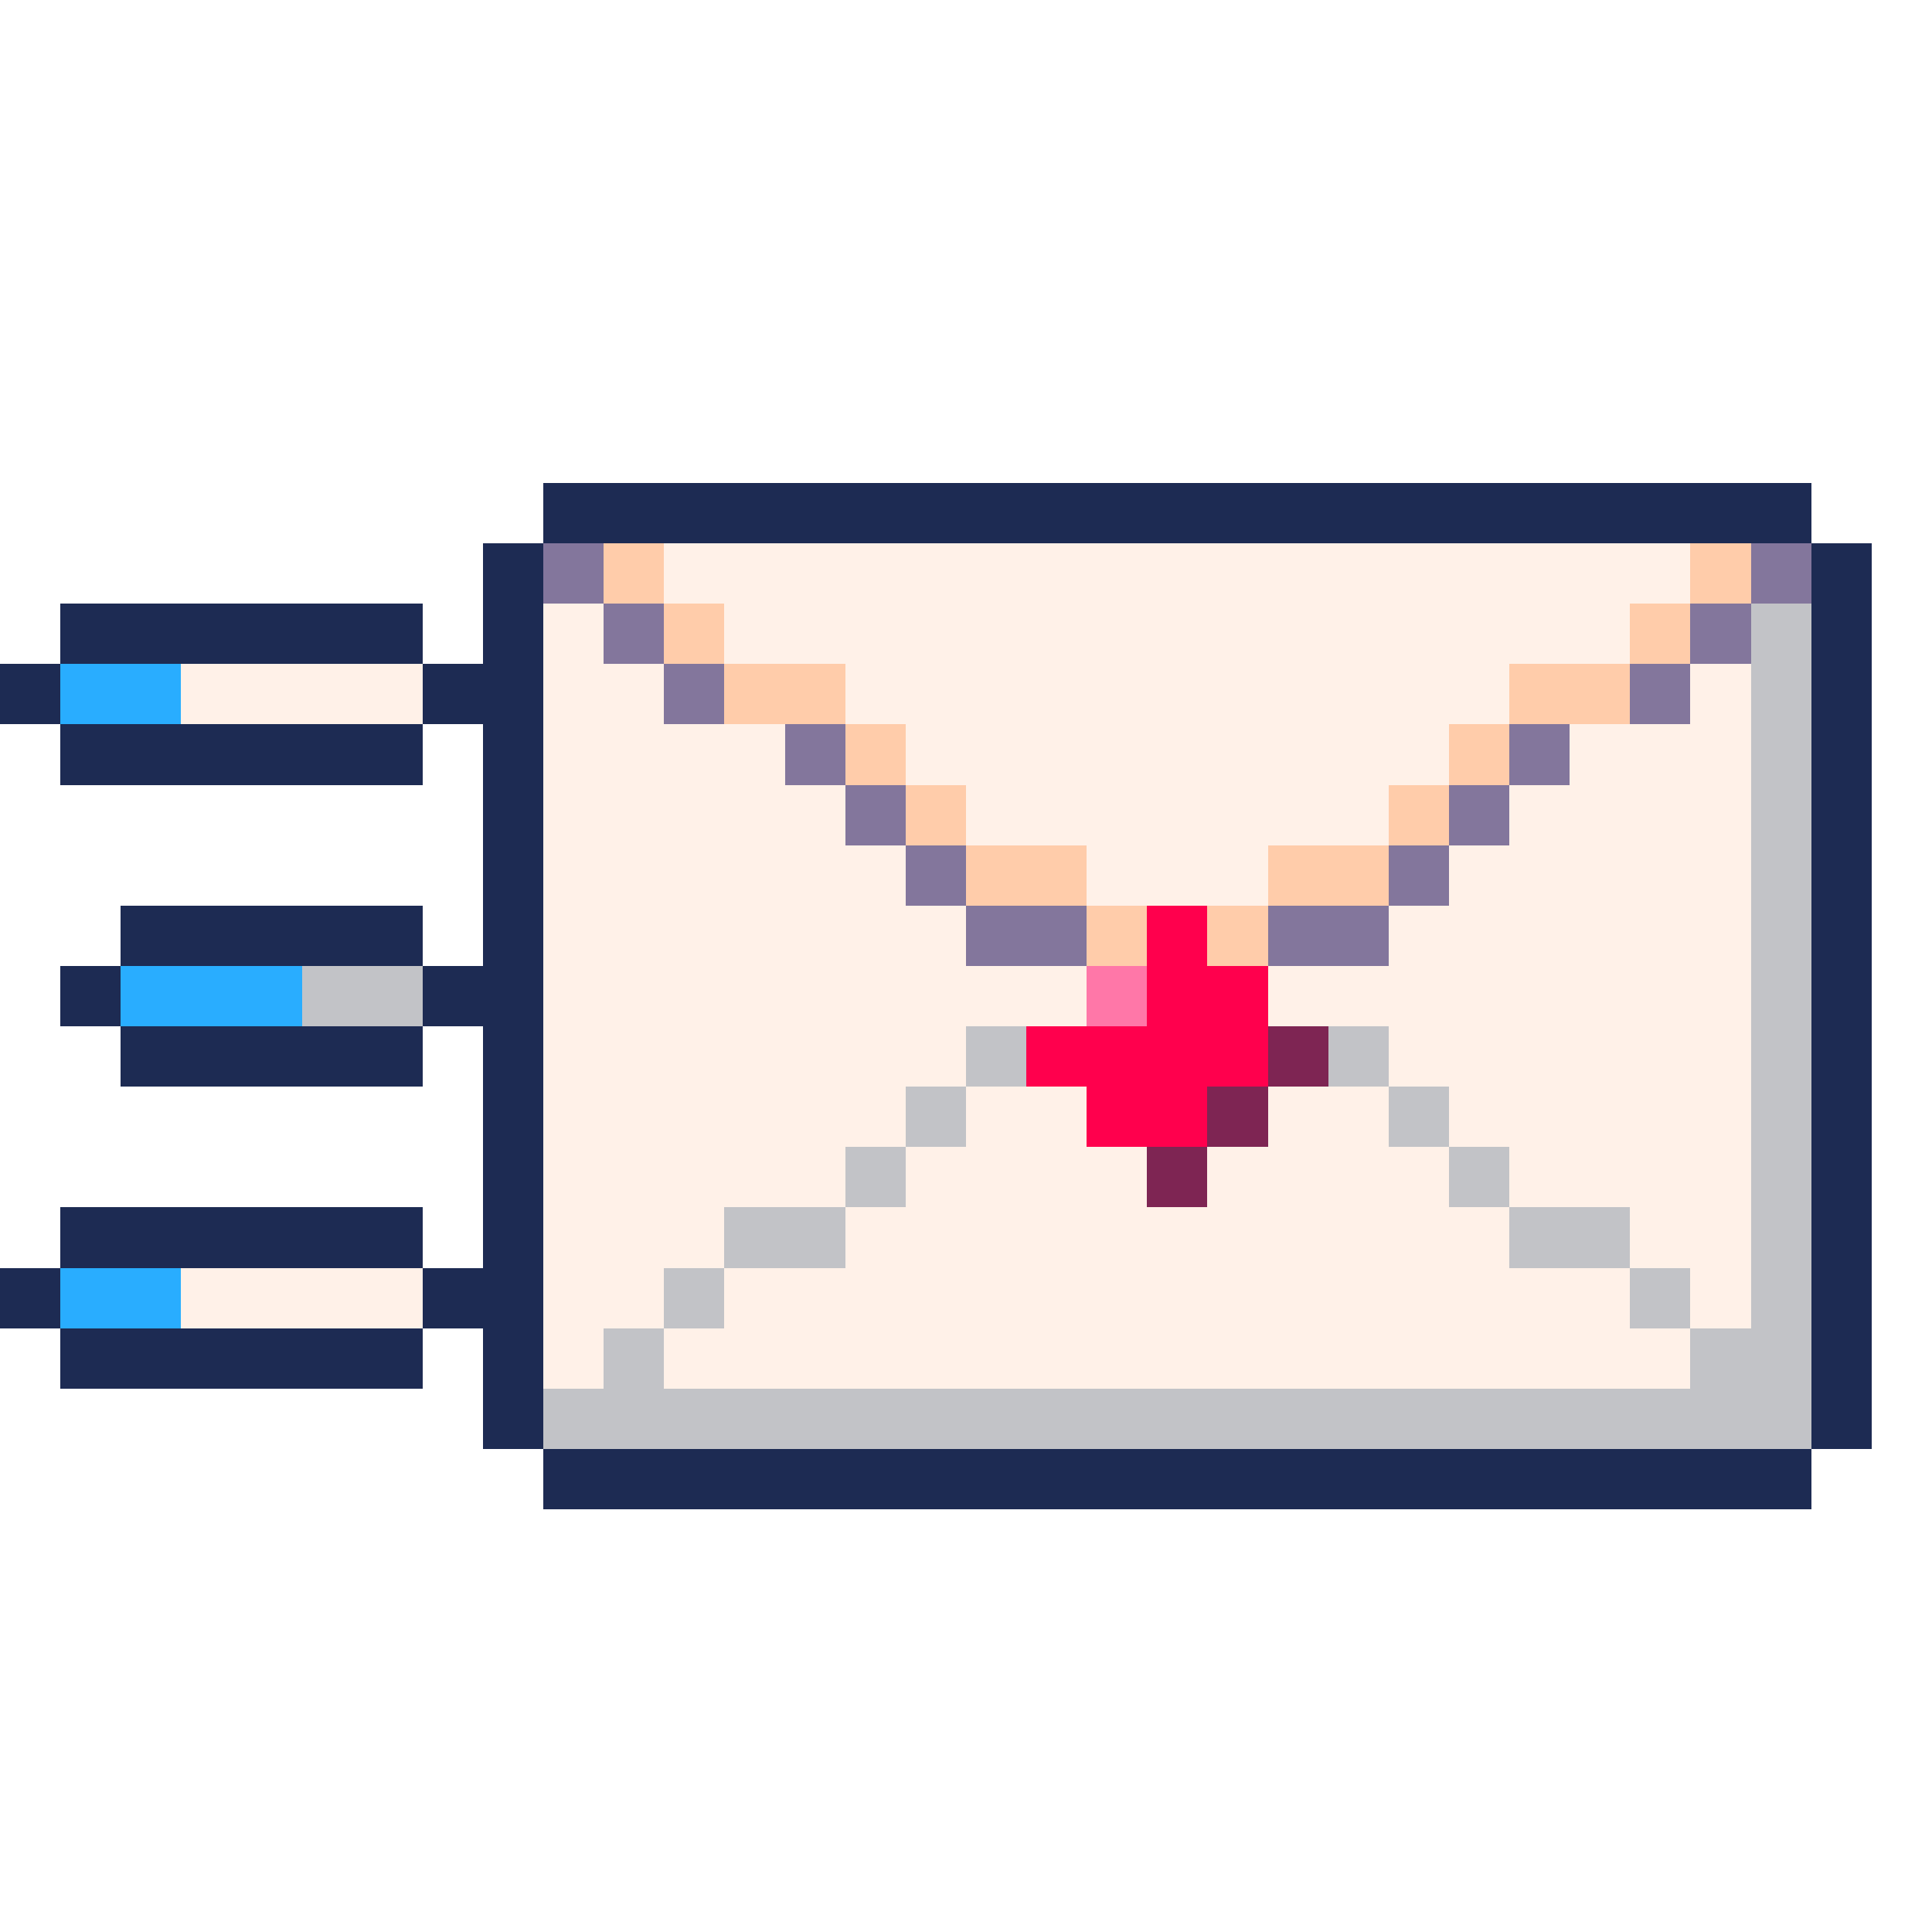
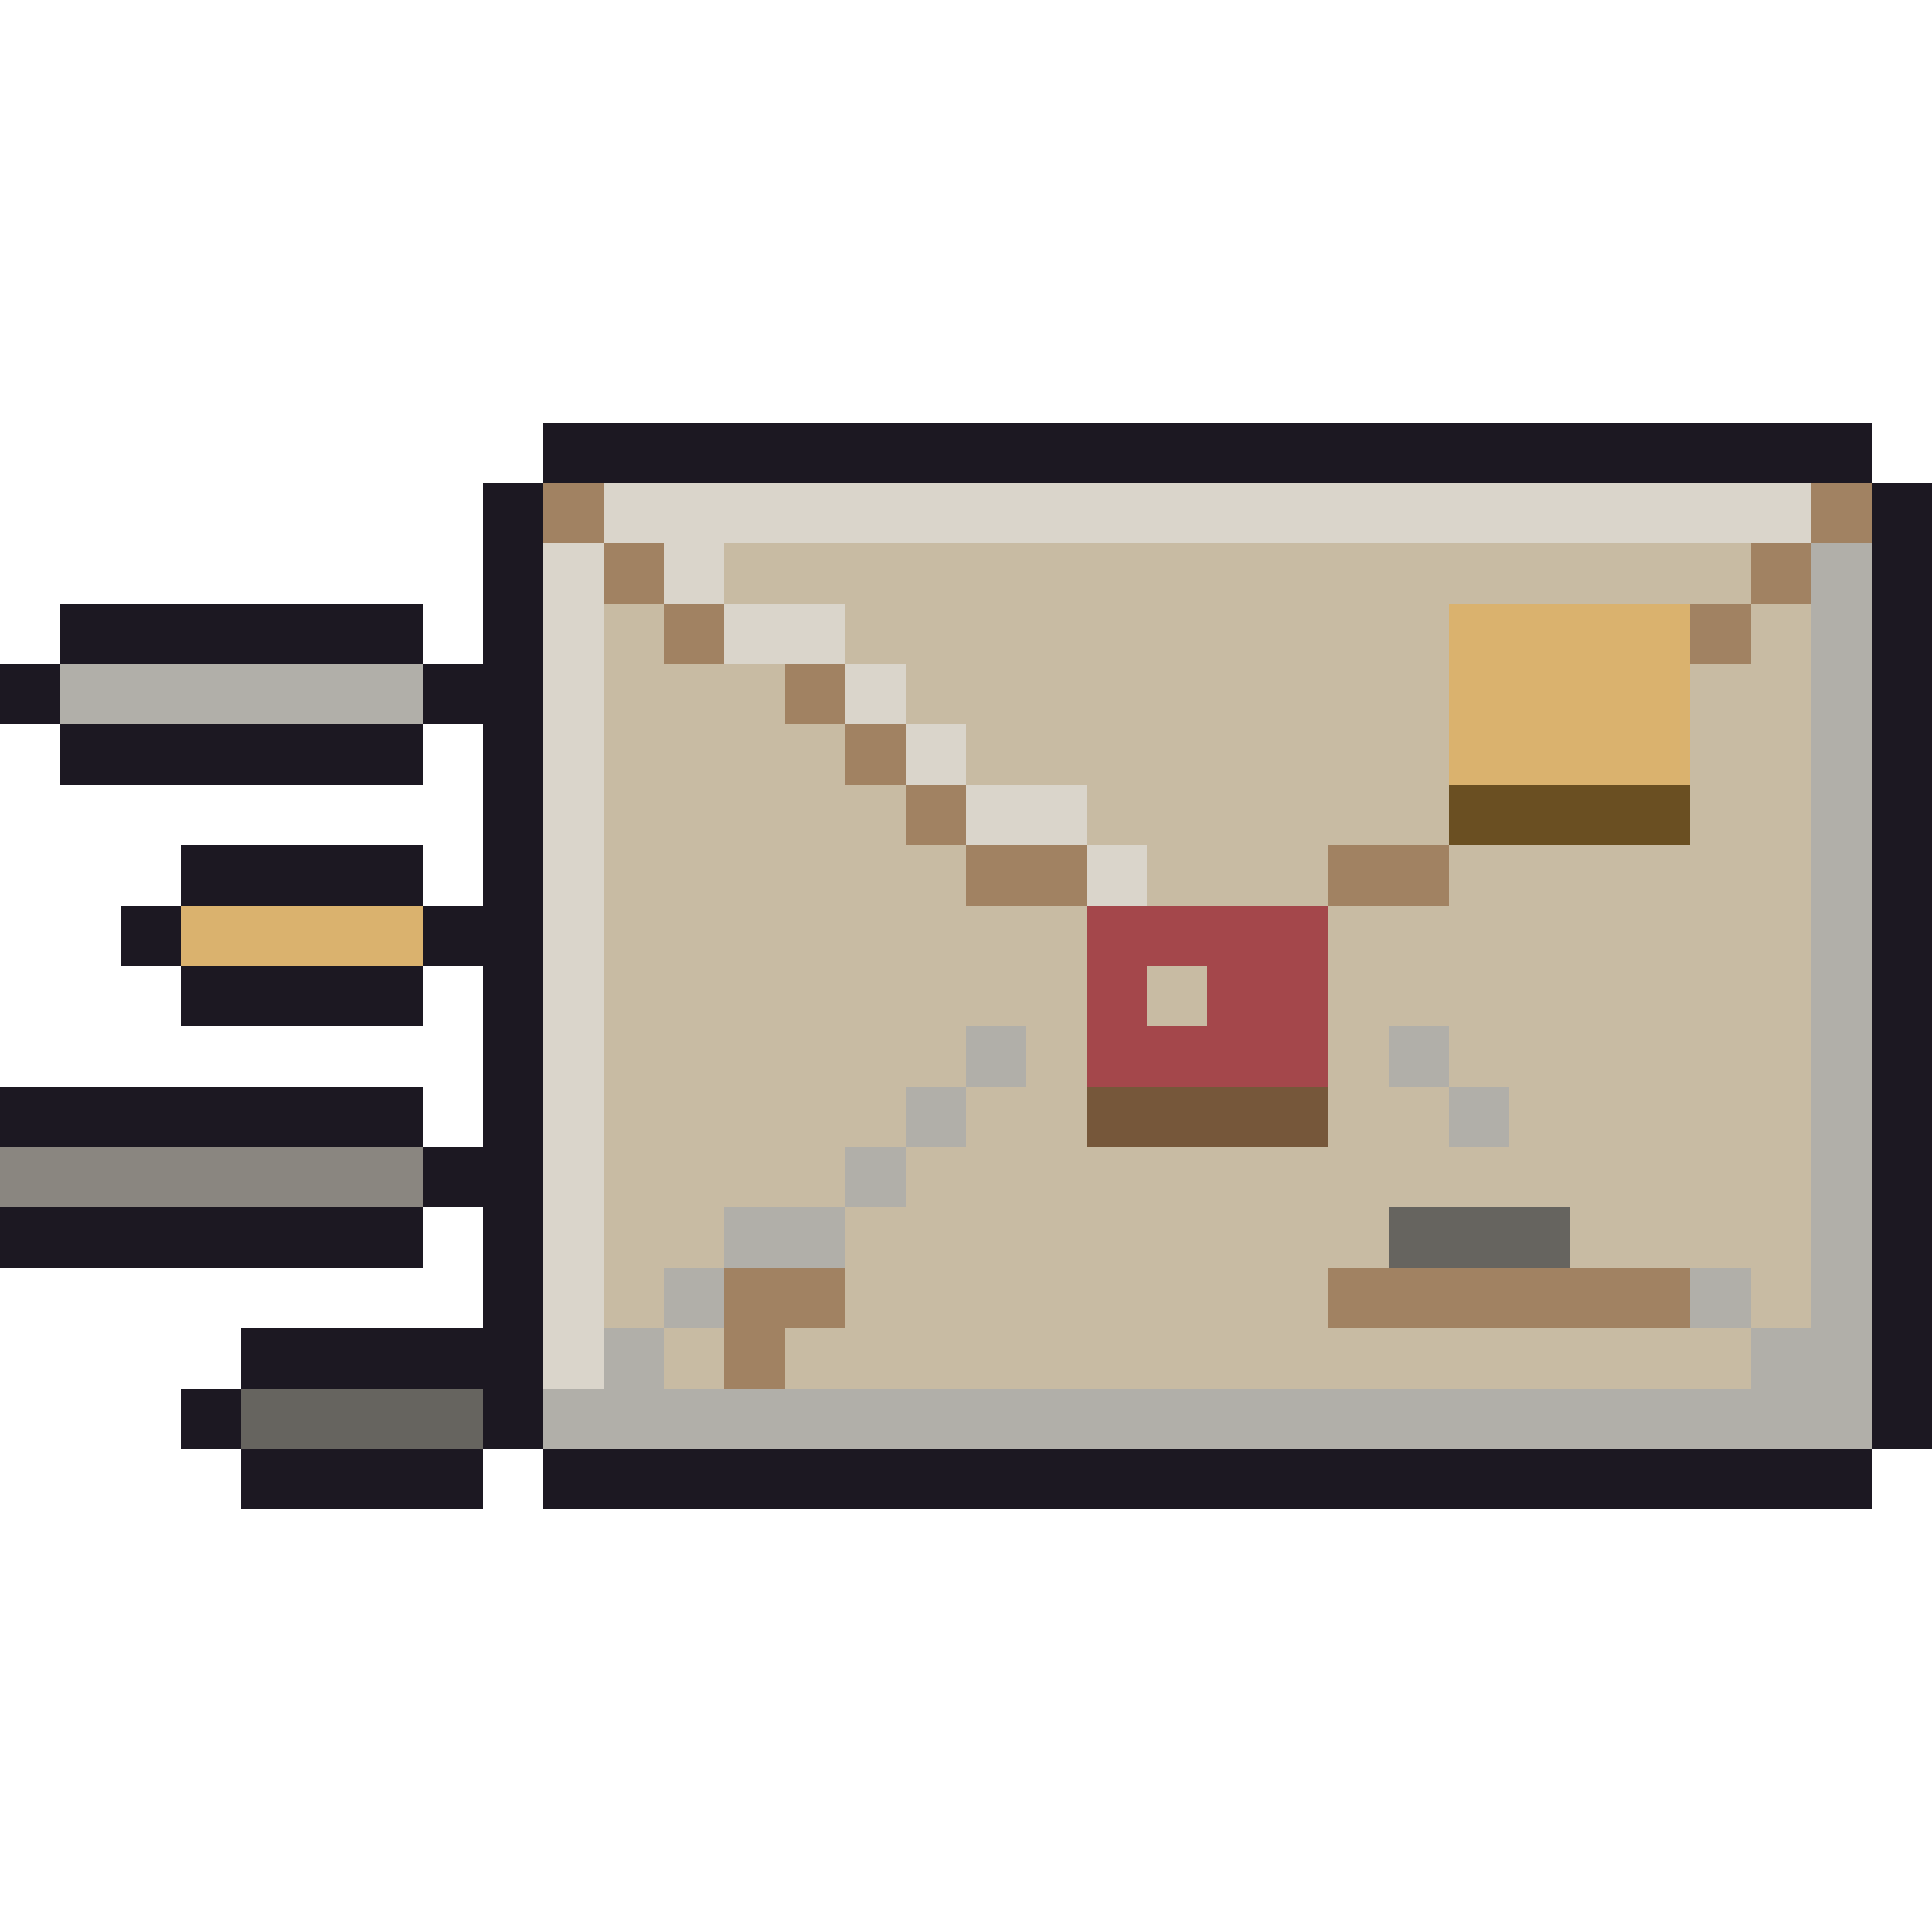
<svg xmlns="http://www.w3.org/2000/svg" width="16" height="16" viewBox="0 0 32 32" shape-rendering="crispEdges">
-   <g fill="#1D2B53">
-     <rect x="9" y="8" width="21" height="1" />
-     <rect x="8" y="9" width="1" height="2" />
-     <rect x="30" y="9" width="1" height="15" />
+   <g fill="#1C1822">
+     <rect x="9" y="7" width="22" height="1" />
+     <rect x="8" y="8" width="1" height="3" />
+     <rect x="31" y="8" width="1" height="16" />
    <rect x="1" y="10" width="6" height="1" />
    <rect x="0" y="11" width="1" height="1" />
    <rect x="7" y="11" width="2" height="1" />
    <rect x="1" y="12" width="6" height="1" />
-     <rect x="8" y="12" width="1" height="4" />
-     <rect x="2" y="15" width="5" height="1" />
-     <rect x="1" y="16" width="1" height="1" />
-     <rect x="7" y="16" width="2" height="1" />
-     <rect x="2" y="17" width="5" height="1" />
-     <rect x="8" y="17" width="1" height="4" />
-     <rect x="1" y="20" width="6" height="1" />
-     <rect x="0" y="21" width="1" height="1" />
-     <rect x="7" y="21" width="2" height="1" />
-     <rect x="1" y="22" width="6" height="1" />
-     <rect x="8" y="22" width="1" height="2" />
-     <rect x="9" y="24" width="21" height="1" />
+     <rect x="8" y="12" width="1" height="3" />
+     <rect x="3" y="14" width="4" height="1" />
+     <rect x="2" y="15" width="1" height="1" />
+     <rect x="7" y="15" width="2" height="1" />
+     <rect x="3" y="16" width="4" height="1" />
+     <rect x="8" y="16" width="1" height="3" />
+     <rect x="0" y="18" width="7" height="1" />
+     <rect x="7" y="19" width="2" height="1" />
+     <rect x="0" y="20" width="7" height="1" />
+     <rect x="8" y="20" width="1" height="2" />
+     <rect x="4" y="22" width="5" height="1" />
+     <rect x="3" y="23" width="1" height="1" />
+     <rect x="8" y="23" width="1" height="1" />
+     <rect x="4" y="24" width="4" height="1" />
+     <rect x="9" y="24" width="22" height="1" />
  </g>
-   <g fill="#7E2553">
-     <rect x="21" y="17" width="1" height="1" />
-     <rect x="20" y="18" width="1" height="1" />
-     <rect x="19" y="19" width="1" height="1" />
+   <g fill="#66645F">
+     <rect x="23" y="20" width="3" height="1" />
+     <rect x="4" y="23" width="4" height="1" />
  </g>
-   <g fill="#C2C3C7">
-     <rect x="29" y="10" width="1" height="12" />
-     <rect x="5" y="16" width="2" height="1" />
+   <g fill="#8A8680">
+     <rect x="0" y="19" width="7" height="1" />
+   </g>
+   <g fill="#B1AFA9">
+     <rect x="30" y="9" width="1" height="13" />
+     <rect x="1" y="11" width="6" height="1" />
    <rect x="16" y="17" width="1" height="1" />
+     <rect x="23" y="17" width="1" height="1" />
+     <rect x="15" y="18" width="1" height="1" />
+     <rect x="24" y="18" width="1" height="1" />
+     <rect x="14" y="19" width="1" height="1" />
+     <rect x="12" y="20" width="2" height="1" />
+     <rect x="11" y="21" width="1" height="1" />
+     <rect x="28" y="21" width="1" height="1" />
+     <rect x="10" y="22" width="1" height="1" />
+     <rect x="29" y="22" width="2" height="1" />
+     <rect x="9" y="23" width="22" height="1" />
+   </g>
+   <g fill="#DAD5CB">
+     <rect x="10" y="8" width="20" height="1" />
+     <rect x="9" y="9" width="1" height="14" />
+     <rect x="11" y="9" width="1" height="1" />
+     <rect x="12" y="10" width="2" height="1" />
+     <rect x="14" y="11" width="1" height="1" />
+     <rect x="15" y="12" width="1" height="1" />
+     <rect x="16" y="13" width="2" height="1" />
+     <rect x="18" y="14" width="1" height="1" />
+   </g>
+   <g fill="#6A4F22">
+     <rect x="24" y="13" width="4" height="1" />
+   </g>
+   <g fill="#DAB26E">
+     <rect x="24" y="10" width="4" height="3" />
+     <rect x="3" y="15" width="4" height="1" />
+   </g>
+   <g fill="#76573A">
+     <rect x="18" y="18" width="4" height="1" />
+   </g>
+   <g fill="#A18262">
+     <rect x="9" y="8" width="1" height="1" />
+     <rect x="30" y="8" width="1" height="1" />
+     <rect x="10" y="9" width="1" height="1" />
+     <rect x="29" y="9" width="1" height="1" />
+     <rect x="11" y="10" width="1" height="1" />
+     <rect x="28" y="10" width="1" height="1" />
+     <rect x="13" y="11" width="1" height="1" />
+     <rect x="14" y="12" width="1" height="1" />
+     <rect x="15" y="13" width="1" height="1" />
+     <rect x="16" y="14" width="2" height="1" />
+     <rect x="22" y="14" width="2" height="1" />
+     <rect x="12" y="21" width="2" height="1" />
+     <rect x="22" y="21" width="6" height="1" />
+     <rect x="12" y="22" width="1" height="1" />
+   </g>
+   <g fill="#C8BBA3">
+     <rect x="12" y="9" width="17" height="1" />
+     <rect x="10" y="10" width="1" height="1" />
+     <rect x="14" y="10" width="10" height="1" />
+     <rect x="29" y="10" width="1" height="1" />
+     <rect x="10" y="11" width="3" height="1" />
+     <rect x="15" y="11" width="9" height="1" />
+     <rect x="28" y="11" width="2" height="3" />
+     <rect x="10" y="12" width="4" height="1" />
+     <rect x="16" y="12" width="8" height="1" />
+     <rect x="10" y="13" width="5" height="1" />
+     <rect x="18" y="13" width="6" height="1" />
+     <rect x="10" y="14" width="6" height="1" />
+     <rect x="19" y="14" width="3" height="1" />
+     <rect x="24" y="14" width="6" height="1" />
+     <rect x="10" y="15" width="8" height="2" />
+     <rect x="22" y="15" width="8" height="2" />
+     <rect x="19" y="16" width="1" height="1" />
+     <rect x="10" y="17" width="6" height="1" />
+     <rect x="17" y="17" width="1" height="1" />
    <rect x="22" y="17" width="1" height="1" />
-     <rect x="15" y="18" width="1" height="1" />
-     <rect x="23" y="18" width="1" height="1" />
-     <rect x="14" y="19" width="1" height="1" />
-     <rect x="24" y="19" width="1" height="1" />
-     <rect x="12" y="20" width="2" height="1" />
-     <rect x="25" y="20" width="2" height="1" />
-     <rect x="11" y="21" width="1" height="1" />
-     <rect x="27" y="21" width="1" height="1" />
-     <rect x="10" y="22" width="1" height="1" />
-     <rect x="28" y="22" width="2" height="1" />
-     <rect x="9" y="23" width="21" height="1" />
+     <rect x="24" y="17" width="6" height="1" />
+     <rect x="10" y="18" width="5" height="1" />
+     <rect x="16" y="18" width="2" height="1" />
+     <rect x="22" y="18" width="2" height="1" />
+     <rect x="25" y="18" width="5" height="1" />
+     <rect x="10" y="19" width="4" height="1" />
+     <rect x="15" y="19" width="15" height="1" />
+     <rect x="10" y="20" width="2" height="1" />
+     <rect x="14" y="20" width="9" height="1" />
+     <rect x="26" y="20" width="4" height="1" />
+     <rect x="10" y="21" width="1" height="1" />
+     <rect x="14" y="21" width="8" height="1" />
+     <rect x="29" y="21" width="1" height="1" />
+     <rect x="11" y="22" width="1" height="1" />
+     <rect x="13" y="22" width="16" height="1" />
  </g>
-   <g fill="#FFF1E8">
-     <rect x="11" y="9" width="17" height="1" />
-     <rect x="9" y="10" width="1" height="1" />
-     <rect x="12" y="10" width="15" height="1" />
-     <rect x="3" y="11" width="4" height="1" />
-     <rect x="9" y="11" width="2" height="1" />
-     <rect x="14" y="11" width="11" height="1" />
-     <rect x="28" y="11" width="1" height="1" />
-     <rect x="9" y="12" width="4" height="1" />
-     <rect x="15" y="12" width="9" height="1" />
-     <rect x="26" y="12" width="3" height="1" />
-     <rect x="9" y="13" width="5" height="1" />
-     <rect x="16" y="13" width="7" height="1" />
-     <rect x="25" y="13" width="4" height="1" />
-     <rect x="9" y="14" width="6" height="1" />
-     <rect x="18" y="14" width="3" height="1" />
-     <rect x="24" y="14" width="5" height="1" />
-     <rect x="9" y="15" width="7" height="1" />
-     <rect x="23" y="15" width="6" height="1" />
-     <rect x="9" y="16" width="9" height="1" />
-     <rect x="21" y="16" width="8" height="1" />
-     <rect x="9" y="17" width="7" height="1" />
-     <rect x="23" y="17" width="6" height="1" />
-     <rect x="9" y="18" width="6" height="1" />
-     <rect x="16" y="18" width="2" height="1" />
-     <rect x="21" y="18" width="2" height="1" />
-     <rect x="24" y="18" width="5" height="1" />
-     <rect x="9" y="19" width="5" height="1" />
-     <rect x="15" y="19" width="4" height="1" />
-     <rect x="20" y="19" width="4" height="1" />
-     <rect x="25" y="19" width="4" height="1" />
-     <rect x="9" y="20" width="3" height="1" />
-     <rect x="14" y="20" width="11" height="1" />
-     <rect x="27" y="20" width="2" height="1" />
-     <rect x="3" y="21" width="4" height="1" />
-     <rect x="9" y="21" width="2" height="1" />
-     <rect x="12" y="21" width="15" height="1" />
-     <rect x="28" y="21" width="1" height="1" />
-     <rect x="9" y="22" width="1" height="1" />
-     <rect x="11" y="22" width="17" height="1" />
-   </g>
-   <g fill="#FF004D">
-     <rect x="19" y="15" width="1" height="1" />
-     <rect x="19" y="16" width="2" height="1" />
-     <rect x="17" y="17" width="4" height="1" />
-     <rect x="18" y="18" width="2" height="1" />
-   </g>
-   <g fill="#29ADFF">
-     <rect x="1" y="11" width="2" height="1" />
-     <rect x="2" y="16" width="3" height="1" />
-     <rect x="1" y="21" width="2" height="1" />
-   </g>
-   <g fill="#83769C">
-     <rect x="9" y="9" width="1" height="1" />
-     <rect x="29" y="9" width="1" height="1" />
-     <rect x="10" y="10" width="1" height="1" />
-     <rect x="28" y="10" width="1" height="1" />
-     <rect x="11" y="11" width="1" height="1" />
-     <rect x="27" y="11" width="1" height="1" />
-     <rect x="13" y="12" width="1" height="1" />
-     <rect x="25" y="12" width="1" height="1" />
-     <rect x="14" y="13" width="1" height="1" />
-     <rect x="24" y="13" width="1" height="1" />
-     <rect x="15" y="14" width="1" height="1" />
-     <rect x="23" y="14" width="1" height="1" />
-     <rect x="16" y="15" width="2" height="1" />
-     <rect x="21" y="15" width="2" height="1" />
-   </g>
-   <g fill="#FF77A8">
+   <g fill="#A4474B">
+     <rect x="18" y="15" width="4" height="1" />
    <rect x="18" y="16" width="1" height="1" />
-   </g>
-   <g fill="#FFCCAA">
-     <rect x="10" y="9" width="1" height="1" />
-     <rect x="28" y="9" width="1" height="1" />
-     <rect x="11" y="10" width="1" height="1" />
-     <rect x="27" y="10" width="1" height="1" />
-     <rect x="12" y="11" width="2" height="1" />
-     <rect x="25" y="11" width="2" height="1" />
-     <rect x="14" y="12" width="1" height="1" />
-     <rect x="24" y="12" width="1" height="1" />
-     <rect x="15" y="13" width="1" height="1" />
-     <rect x="23" y="13" width="1" height="1" />
-     <rect x="16" y="14" width="2" height="1" />
-     <rect x="21" y="14" width="2" height="1" />
-     <rect x="18" y="15" width="1" height="1" />
-     <rect x="20" y="15" width="1" height="1" />
+     <rect x="20" y="16" width="2" height="1" />
+     <rect x="18" y="17" width="4" height="1" />
  </g>
</svg>
